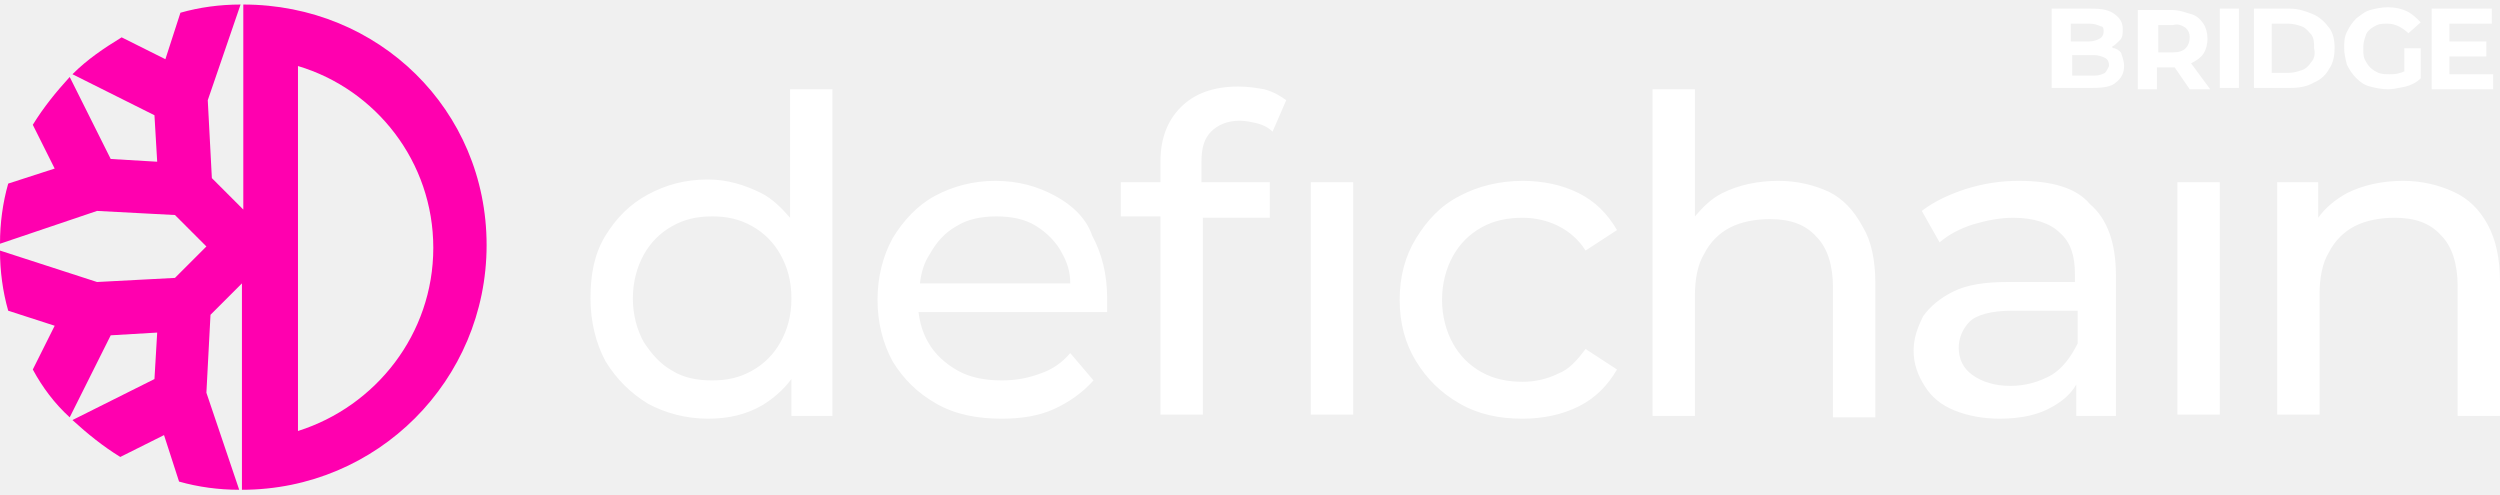
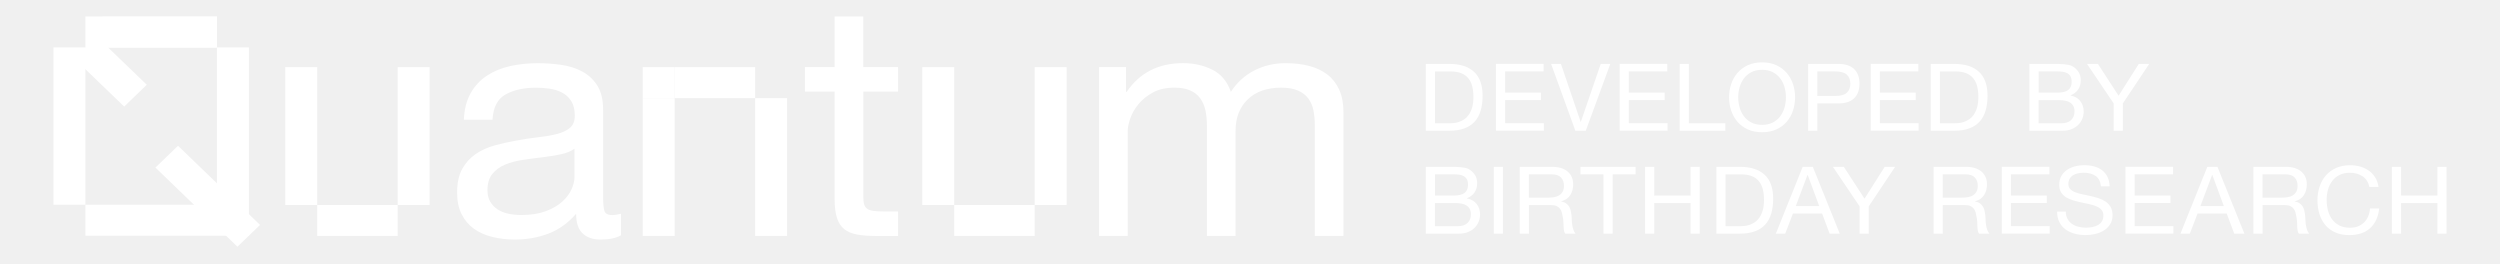
- <svg xmlns="http://www.w3.org/2000/svg" width="263" height="52" fill="none" viewBox="0 0 263 52">
-   <path fill="#FF00AF" d="M31.347 45.34V6.947C39.544 9.392 45.583 17.013 45.583 26.072C45.583 35.131 39.544 42.752 31.347 45.34ZM25.595 0.477V22.046L22.288 18.738L21.857 10.542L25.308 0.477C23.151 0.477 20.994 0.764 18.981 1.339L17.399 6.228L12.798 3.928C10.928 5.078 9.203 6.228 7.621 7.81L16.249 12.124L16.536 17.013L11.647 16.725L7.334 8.098C5.896 9.679 4.601 11.261 3.451 13.13L5.752 17.732L0.863 19.314C0.288 21.327 0 23.484 0 25.641L10.209 22.189L18.406 22.621L21.713 25.928L18.406 29.235L10.209 29.667L0 26.36C0 28.517 0.288 30.673 0.863 32.687L5.752 34.268L3.451 38.87C4.458 40.739 5.752 42.465 7.334 43.903L11.647 35.275L16.536 34.987L16.249 39.876L7.621 44.19C9.203 45.628 10.785 46.922 12.654 48.072L17.255 45.772L18.837 50.661C20.85 51.236 23.007 51.524 25.164 51.524L21.713 41.314L22.144 33.118L25.452 29.811V51.524C39.687 51.524 51.191 40.02 51.191 25.784C51.191 11.549 39.831 0.477 25.595 0.477Z" />
-   <path fill="#fff" fill-rule="evenodd" d="M249.196 3.209C249.483 2.921 249.771 2.777 250.058 2.633C250.346 2.49 250.777 2.49 251.209 2.49C251.64 2.49 252.072 2.633 252.359 2.777C252.647 2.921 253.078 3.209 253.366 3.496L254.66 2.346C254.228 1.915 253.797 1.483 253.222 1.196C252.647 0.908 251.928 0.764 251.209 0.764C250.49 0.764 249.915 0.908 249.339 1.052C248.917 1.157 248.573 1.418 248.249 1.662L248.249 1.662C248.131 1.751 248.016 1.838 247.902 1.915C247.47 2.346 247.183 2.777 246.895 3.352C246.607 3.928 246.607 4.503 246.607 5.078C246.607 5.653 246.751 6.228 246.895 6.804C247.183 7.379 247.47 7.81 247.902 8.241C248.333 8.673 248.764 8.96 249.339 9.104C249.915 9.248 250.49 9.392 251.209 9.392C251.685 9.392 252.162 9.293 252.72 9.178C252.836 9.154 252.955 9.129 253.078 9.104C253.653 8.96 254.228 8.673 254.66 8.241V5.078H252.934V7.522C252.862 7.522 252.791 7.558 252.719 7.594C252.647 7.63 252.575 7.666 252.503 7.666C252.072 7.81 251.784 7.81 251.353 7.81C250.921 7.81 250.634 7.81 250.202 7.666C249.915 7.522 249.627 7.379 249.339 7.091C249.052 6.804 248.908 6.516 248.764 6.228C248.621 5.941 248.62 5.509 248.62 5.222C248.62 4.79 248.621 4.503 248.764 4.071C248.791 3.992 248.812 3.923 248.832 3.86L248.832 3.86C248.918 3.582 248.961 3.443 249.196 3.209ZM222.45 5.078C222.389 5.078 222.354 5.078 222.322 5.067C222.28 5.052 222.245 5.017 222.162 4.934C222.45 4.79 222.737 4.503 223.025 4.215L223.025 4.215C223.313 3.928 223.313 3.496 223.313 3.065C223.313 2.346 223.025 1.915 222.45 1.483C221.875 1.052 221.156 0.908 220.005 0.908H215.835V9.248H220.149C221.3 9.248 222.162 9.104 222.594 8.673C223.169 8.241 223.456 7.666 223.456 6.947C223.456 6.516 223.313 6.085 223.169 5.653C223.169 5.509 222.881 5.222 222.45 5.078ZM219.862 2.49C220.293 2.49 220.724 2.634 221.012 2.777C221.3 2.777 221.3 3.065 221.3 3.352C221.3 3.64 221.156 3.928 220.868 4.071C220.581 4.215 220.293 4.359 219.718 4.359H217.848V2.49H219.862ZM221.443 7.666C221.156 7.81 220.868 7.954 220.293 7.954H217.992V5.797H220.293C220.724 5.797 221.156 5.941 221.443 6.085C221.731 6.228 221.875 6.516 221.875 6.947L221.875 6.948C221.731 7.235 221.587 7.523 221.443 7.666ZM130.278 9.104C127.689 9.104 125.676 9.823 124.238 11.261C122.8 12.699 122.081 14.568 122.081 17.013V19.17H117.911V22.765H122.081V43.615H126.539V22.909H133.585V19.17H126.395V17.013C126.395 15.575 126.683 14.568 127.402 13.85C128.121 13.13 129.127 12.699 130.422 12.699C130.997 12.699 131.716 12.843 132.291 12.987C132.866 13.13 133.441 13.418 133.873 13.85L135.311 10.542C134.735 10.111 134.016 9.679 133.01 9.392C132.147 9.248 131.284 9.104 130.278 9.104ZM83.113 22.909C82.25 21.902 81.244 20.895 80.093 20.32C78.368 19.457 76.499 18.882 74.486 18.882C72.041 18.882 70.028 19.457 68.159 20.464C66.289 21.471 64.851 22.909 63.701 24.778C62.55 26.647 62.119 28.804 62.119 31.392C62.119 33.837 62.694 36.138 63.701 38.007C64.851 39.876 66.289 41.314 68.159 42.465C70.028 43.471 72.185 44.046 74.486 44.046C76.642 44.046 78.512 43.615 80.237 42.608C81.388 41.889 82.394 41.027 83.257 39.876V43.759H87.571V9.392H83.113V22.909ZM82.107 35.994C81.388 37.288 80.381 38.294 79.087 39.014C77.793 39.732 76.499 40.02 74.917 40.02C73.335 40.02 71.897 39.732 70.747 39.014C69.453 38.294 68.59 37.288 67.727 35.994C67.008 34.7 66.577 33.118 66.577 31.392C66.577 29.667 67.008 28.085 67.727 26.791C68.446 25.497 69.453 24.49 70.747 23.771C72.041 23.052 73.335 22.765 74.917 22.765C76.499 22.765 77.793 23.052 79.087 23.771C80.381 24.49 81.388 25.497 82.107 26.791C82.826 28.085 83.257 29.523 83.257 31.392C83.257 33.262 82.826 34.7 82.107 35.994ZM111.009 20.608C109.14 19.601 107.127 19.026 104.682 19.026C102.382 19.026 100.225 19.601 98.355 20.608C96.486 21.614 95.048 23.196 93.898 25.065C92.891 26.935 92.316 29.092 92.316 31.536C92.316 33.981 92.891 36.138 93.898 38.007C95.048 39.876 96.486 41.314 98.499 42.465C100.512 43.615 102.813 44.046 105.401 44.046C107.414 44.046 109.284 43.759 110.865 43.04C112.447 42.321 113.885 41.314 115.035 40.02L112.591 37.144C111.728 38.151 110.722 38.87 109.428 39.301C108.277 39.732 106.983 40.02 105.401 40.02C103.676 40.02 102.094 39.732 100.8 39.014C99.506 38.294 98.355 37.288 97.636 35.994C97.061 34.987 96.774 33.981 96.63 32.83H116.473V32.111V31.392C116.473 28.804 115.898 26.647 114.892 24.778C114.317 23.052 112.879 21.614 111.009 20.608ZM100.656 23.771C101.806 23.052 103.244 22.765 104.826 22.765C106.408 22.765 107.846 23.052 108.996 23.771C110.146 24.49 111.153 25.497 111.728 26.647C112.303 27.654 112.591 28.66 112.591 29.811H96.774C96.917 28.66 97.205 27.654 97.78 26.791C98.499 25.497 99.362 24.49 100.656 23.771ZM137.899 19.17H142.356V43.615H137.899V19.17ZM160.187 22.909C158.605 22.909 157.167 23.196 155.873 23.915C154.579 24.634 153.572 25.641 152.853 26.935C152.134 28.229 151.703 29.811 151.703 31.536C151.703 33.262 152.134 34.843 152.853 36.138C153.572 37.432 154.579 38.438 155.873 39.157C157.167 39.876 158.605 40.164 160.187 40.164C161.481 40.164 162.775 39.876 163.926 39.301C165.076 38.87 165.939 37.863 166.801 36.713L170.109 38.87C169.102 40.595 167.808 41.889 166.082 42.752C164.357 43.615 162.344 44.046 160.187 44.046C157.742 44.046 155.586 43.615 153.572 42.465C151.559 41.314 150.121 39.876 148.971 38.007C147.821 36.138 147.245 33.981 147.245 31.536C147.245 29.092 147.821 26.935 148.971 25.065C150.121 23.196 151.559 21.614 153.572 20.608C155.442 19.601 157.742 19.026 160.187 19.026C162.344 19.026 164.357 19.457 166.082 20.32C167.808 21.183 169.102 22.477 170.109 24.203L166.801 26.36C166.082 25.209 165.076 24.346 163.926 23.771C162.775 23.196 161.481 22.909 160.187 22.909ZM192.397 20.176C190.815 19.457 189.09 19.026 187.076 19.026C184.92 19.026 182.906 19.457 181.181 20.32C180.031 20.895 179.168 21.758 178.305 22.765V9.392H173.847V43.759H178.305V31.105C178.305 29.379 178.593 27.797 179.312 26.647C179.887 25.497 180.893 24.49 182.044 23.915C183.194 23.34 184.632 23.052 186.214 23.052C188.371 23.052 189.952 23.628 191.103 24.922C192.253 26.072 192.828 27.941 192.828 30.242V43.903H197.286V29.811C197.286 27.366 196.855 25.353 195.992 23.915C194.985 22.046 193.835 20.895 192.397 20.176ZM206.776 19.889C208.646 19.314 210.371 19.026 212.384 19.026C215.835 19.026 218.424 19.745 219.862 21.471C221.731 23.052 222.594 25.641 222.594 28.948V43.759H218.424V40.451C217.849 41.458 216.986 42.177 215.979 42.752C214.541 43.615 212.672 44.046 210.371 44.046C208.646 44.046 207.064 43.759 205.626 43.184C204.188 42.608 203.181 41.746 202.463 40.595C201.744 39.445 201.312 38.294 201.312 36.857C201.312 35.562 201.744 34.412 202.319 33.262C203.038 32.255 204.044 31.392 205.482 30.673C206.92 29.954 208.789 29.667 211.234 29.667H218.28V28.804C218.28 26.935 217.849 25.497 216.698 24.49C215.692 23.484 213.966 22.909 211.809 22.909C210.371 22.909 208.933 23.196 207.495 23.628C206.201 24.059 205.051 24.634 204.044 25.497L202.175 22.189C203.469 21.183 205.051 20.464 206.776 19.889ZM211.522 40.595C213.103 40.595 214.541 40.164 215.835 39.445C216.986 38.726 217.849 37.575 218.568 36.138V32.687H211.665C209.508 32.687 207.927 33.118 207.208 33.837C206.489 34.556 206.057 35.562 206.057 36.569C206.057 37.719 206.489 38.726 207.495 39.445C208.502 40.164 209.796 40.595 211.522 40.595ZM233.522 19.17H229.064V43.615H233.522V19.17ZM258.111 20.176C259.693 20.895 260.843 22.046 261.706 23.628C262.569 25.209 263 27.222 263 29.667V43.759H258.542V30.098C258.542 27.797 257.967 25.928 256.817 24.778C255.666 23.484 254.085 22.909 251.928 22.909C250.346 22.909 248.908 23.196 247.758 23.771C246.607 24.346 245.601 25.353 245.026 26.503C244.307 27.654 244.019 29.235 244.019 30.961V43.615H239.561V19.17H243.875V22.909C244.594 21.902 245.601 21.039 246.895 20.32C248.621 19.457 250.634 19.026 252.791 19.026C254.804 19.026 256.529 19.457 258.111 20.176ZM231.797 5.653C231.509 6.085 231.078 6.372 230.502 6.66L232.516 9.392H230.359L228.777 7.091H228.633H226.908V9.392H224.894V1.052H228.489C229.115 1.052 229.589 1.203 230.022 1.341L230.022 1.341C230.186 1.393 230.344 1.444 230.502 1.483C231.078 1.627 231.509 2.058 231.797 2.49C232.084 2.921 232.228 3.496 232.228 4.071C232.228 4.647 232.084 5.222 231.797 5.653ZM230.359 3.928C230.359 3.496 230.215 3.209 229.927 2.921C229.496 2.634 229.064 2.49 228.633 2.634H227.051V5.509H228.633C229.208 5.509 229.64 5.366 229.927 5.078C230.215 4.79 230.359 4.359 230.359 3.928ZM235.535 0.908H233.522V9.248H235.535V0.908ZM240.856 0.908C241.862 0.908 242.581 1.196 243.3 1.483C244.019 1.771 244.594 2.346 245.026 2.921C245.457 3.496 245.601 4.215 245.601 5.078C245.601 5.797 245.457 6.66 245.026 7.235C244.738 7.81 244.163 8.385 243.444 8.673C242.725 9.104 241.862 9.248 240.999 9.248H237.117V0.908H240.856ZM242.15 7.379C242.581 7.235 242.869 6.947 243.156 6.516C243.444 6.228 243.588 5.653 243.444 5.078C243.444 4.503 243.444 4.071 243.156 3.64C243.087 3.57 243.017 3.492 242.945 3.412L242.945 3.412L242.945 3.411C242.721 3.16 242.476 2.886 242.15 2.777C241.718 2.634 241.287 2.49 240.712 2.49H238.986V7.666H240.712C241.287 7.666 241.718 7.523 242.15 7.379ZM257.68 5.941V7.81H262.281V9.392H255.81V0.908H262.137V2.49H257.68V4.359H261.562V5.941H257.68Z" clip-rule="evenodd" />
+ <svg xmlns="http://www.w3.org/2000/svg" width="304" height="32" viewBox="0 0 304 32" fill="none">
+   <g clip-path="url(#clip0_3881_16066)">
+     <path d="M75.51 28.613C74.909 28.958 74.076 29.129 73.01 29.129C72.108 29.129 71.389 28.885 70.859 28.395C70.326 27.904 70.058 27.102 70.058 25.991C69.101 27.102 67.989 27.904 66.718 28.395C65.446 28.885 64.073 29.129 62.596 29.129C61.638 29.129 60.73 29.022 59.87 28.812C59.01 28.604 58.265 28.271 57.634 27.821C57.007 27.372 56.507 26.783 56.137 26.054C55.768 25.326 55.585 24.446 55.585 23.413C55.585 22.248 55.791 21.295 56.199 20.554C56.608 19.813 57.15 19.211 57.821 18.746C58.491 18.283 59.255 17.932 60.115 17.694C60.975 17.457 61.857 17.257 62.759 17.099C63.717 16.915 64.626 16.776 65.486 16.681C66.345 16.589 67.103 16.456 67.76 16.285C68.418 16.114 68.934 15.861 69.32 15.531C69.702 15.202 69.895 14.717 69.895 14.081C69.895 13.34 69.751 12.745 69.463 12.295C69.176 11.845 68.806 11.5 68.355 11.263C67.904 11.025 67.398 10.867 66.839 10.784C66.28 10.705 65.724 10.664 65.178 10.664C63.701 10.664 62.472 10.937 61.488 11.478C60.504 12.02 59.971 13.049 59.89 14.556H56.405C56.461 13.286 56.732 12.213 57.226 11.339C57.719 10.465 58.373 9.755 59.193 9.214C60.014 8.672 60.949 8.28 62.001 8.042C63.054 7.805 64.181 7.684 65.384 7.684C66.342 7.684 67.29 7.751 68.234 7.884C69.176 8.017 70.032 8.286 70.797 8.698C71.562 9.106 72.177 9.682 72.641 10.42C73.105 11.161 73.337 12.124 73.337 13.312V23.854C73.337 24.645 73.386 25.228 73.481 25.598C73.576 25.969 73.896 26.152 74.445 26.152C74.746 26.152 75.102 26.099 75.51 25.994V28.616V28.613ZM69.853 18.087C69.415 18.404 68.842 18.635 68.13 18.777C67.421 18.923 66.675 19.04 65.894 19.132C65.116 19.224 64.328 19.331 63.537 19.449C62.743 19.569 62.034 19.759 61.406 20.022C60.779 20.285 60.266 20.662 59.87 21.149C59.474 21.637 59.275 22.302 59.275 23.144C59.275 23.698 59.393 24.164 59.625 24.547C59.857 24.93 60.158 25.241 60.527 25.475C60.896 25.712 61.328 25.883 61.818 25.988C62.308 26.092 62.828 26.146 63.377 26.146C64.525 26.146 65.508 25.994 66.329 25.693C67.149 25.389 67.819 25.009 68.339 24.547C68.859 24.085 69.241 23.584 69.486 23.046C69.731 22.508 69.856 21.998 69.856 21.526V18.087H69.853Z" fill="white" />
+     <path d="M52.24 8.165H48.354V24.926H52.24V8.165Z" fill="white" />
+     <path d="M38.574 8.165H34.687V24.926H38.574V8.165Z" fill="white" />
+     <path d="M48.357 24.927H38.574V28.692H48.357V24.927Z" fill="white" />
+     <path d="M82.04 11.931H78.154V28.692H82.04V11.931Z" fill="white" />
+     <path d="M95.71 11.931H91.824V28.692H95.71V11.931Z" fill="white" />
+     <path d="M91.824 8.165H82.041V11.93H91.824V8.165Z" fill="white" />
+     <path d="M82.039 8.165H78.153V11.93H82.039V8.165Z" fill="white" />
+     <path d="M109.201 8.156V11.136H104.978V23.885C104.978 24.281 105.011 24.601 105.079 24.838C105.148 25.076 105.279 25.263 105.468 25.396C105.658 25.529 105.926 25.614 106.269 25.655C106.609 25.693 107.054 25.715 107.603 25.715H109.201V28.695H106.537C105.635 28.695 104.864 28.635 104.22 28.518C103.576 28.398 103.056 28.179 102.661 27.863C102.265 27.546 101.971 27.096 101.778 26.514C101.585 25.931 101.49 25.164 101.49 24.211V11.136H97.882V8.156H101.49V2H104.975V8.156H109.198H109.201Z" fill="white" />
+     <path d="M129.703 8.165H125.817V24.926H129.703V8.165Z" fill="white" />
+     <path d="M116.033 8.165H112.147V24.926H116.033V8.165Z" fill="white" />
+     <path d="M125.817 24.927H116.034V28.692H125.817V24.927Z" fill="white" />
+     <path d="M176.257 7.773C177.548 7.773 178.541 8.093 179.238 8.729C179.934 9.366 180.283 10.338 180.283 11.643C180.283 12.327 180.205 12.932 180.048 13.457C179.891 13.983 179.649 14.429 179.322 14.787C178.992 15.148 178.574 15.424 178.064 15.611C177.554 15.801 176.953 15.896 176.257 15.896H173.38V7.773H176.257ZM176.351 14.987C176.475 14.987 176.632 14.977 176.822 14.958C177.012 14.939 177.211 14.895 177.42 14.822C177.629 14.749 177.842 14.645 178.048 14.509C178.257 14.372 178.443 14.186 178.607 13.951C178.77 13.717 178.907 13.422 179.012 13.071C179.117 12.719 179.169 12.292 179.169 11.792C179.169 11.291 179.12 10.873 179.022 10.49C178.924 10.107 178.764 9.781 178.541 9.512C178.319 9.242 178.031 9.037 177.678 8.897C177.325 8.758 176.891 8.688 176.374 8.688H174.495V14.99H176.351V14.987Z" fill="white" />
+     <path d="M187.698 7.773V8.682H183.023V11.263H187.381V12.171H183.023V14.98H187.734V15.889H181.909V7.767H187.698V7.773Z" fill="white" />
+     <path d="M191.563 15.896L188.615 7.773H189.811L192.207 14.816H192.23L194.649 7.773H195.812L192.831 15.896H191.563Z" fill="white" />
+     <path d="M202.739 7.773V8.682H198.065V11.263H202.422V12.171H198.065V14.98H202.775V15.889H196.951V7.767H202.739V7.773Z" fill="white" />
+     <path d="M205.362 7.773V14.987H209.801V15.896H204.248V7.773H205.366H205.362Z" fill="white" />
+     <path d="M210.507 10.237C210.673 9.724 210.928 9.271 211.265 8.878C211.602 8.483 212.02 8.169 212.52 7.935C213.02 7.7 213.605 7.583 214.269 7.583C214.932 7.583 215.517 7.7 216.017 7.935C216.518 8.169 216.936 8.486 217.273 8.878C217.609 9.274 217.861 9.727 218.031 10.237C218.198 10.75 218.283 11.282 218.283 11.836C218.283 12.39 218.198 12.922 218.031 13.435C217.864 13.948 217.609 14.401 217.273 14.794C216.936 15.19 216.518 15.5 216.017 15.731C215.517 15.962 214.932 16.079 214.269 16.079C213.605 16.079 213.02 15.966 212.52 15.731C212.02 15.5 211.598 15.187 211.265 14.794C210.928 14.398 210.676 13.945 210.507 13.435C210.337 12.922 210.255 12.39 210.255 11.836C210.255 11.282 210.34 10.75 210.507 10.237ZM211.533 13.049C211.641 13.448 211.814 13.806 212.049 14.123C212.285 14.442 212.585 14.696 212.955 14.892C213.324 15.085 213.762 15.183 214.269 15.183C214.775 15.183 215.217 15.085 215.583 14.892C215.952 14.699 216.253 14.442 216.488 14.123C216.724 13.803 216.897 13.445 217.005 13.049C217.116 12.65 217.168 12.248 217.168 11.836C217.168 11.424 217.113 11.022 217.005 10.623C216.897 10.224 216.724 9.866 216.488 9.55C216.253 9.23 215.952 8.977 215.583 8.78C215.213 8.587 214.775 8.489 214.269 8.489C213.762 8.489 213.321 8.587 212.955 8.78C212.585 8.973 212.285 9.23 212.049 9.55C211.814 9.87 211.641 10.227 211.533 10.623C211.422 11.022 211.366 11.424 211.366 11.836C211.366 12.248 211.422 12.65 211.533 13.049Z" fill="white" />
+     <path d="M223.545 7.773C224.392 7.773 225.029 7.982 225.464 8.403C225.899 8.824 226.114 9.413 226.114 10.173C226.114 10.933 225.899 11.522 225.464 11.947C225.029 12.371 224.388 12.58 223.545 12.574H220.986V15.896H219.868V7.773H223.545ZM223.169 11.665C223.803 11.671 224.268 11.548 224.558 11.288C224.853 11.031 225 10.658 225 10.173C225 9.689 224.853 9.318 224.558 9.065C224.264 8.812 223.8 8.685 223.169 8.685H220.986V11.665H223.169Z" fill="white" />
+     <path d="M233.268 7.773V8.682H228.593V11.263H232.951V12.171H228.593V14.98H233.304V15.889H227.479V7.767H233.268V7.773Z" fill="white" />
+     <path d="M237.656 7.773C238.947 7.773 239.94 8.093 240.637 8.729C241.333 9.366 241.683 10.338 241.683 11.643C241.683 12.327 241.604 12.932 241.447 13.457C241.29 13.983 241.048 14.429 240.722 14.787C240.391 15.148 239.973 15.424 239.463 15.611C238.953 15.801 238.352 15.896 237.656 15.896H234.779V7.773H237.656ZM237.75 14.987C237.875 14.987 238.031 14.977 238.221 14.958C238.411 14.939 238.61 14.895 238.819 14.822C239.028 14.749 239.241 14.645 239.447 14.509C239.653 14.372 239.842 14.186 240.006 13.951C240.169 13.717 240.306 13.422 240.411 13.071C240.516 12.719 240.568 12.292 240.568 11.792C240.568 11.291 240.519 10.873 240.421 10.49C240.323 10.107 240.163 9.781 239.94 9.512C239.718 9.242 239.431 9.037 239.077 8.897C238.724 8.758 238.29 8.688 237.773 8.688H235.894V14.99H237.75V14.987Z" fill="white" />
+     <path d="M249.82 7.773C250 7.773 250.193 7.773 250.402 7.779C250.611 7.783 250.814 7.795 251.016 7.814C251.219 7.833 251.412 7.862 251.585 7.9C251.762 7.938 251.912 7.995 252.036 8.071C252.311 8.229 252.543 8.451 252.736 8.729C252.925 9.011 253.023 9.356 253.023 9.765C253.023 10.195 252.915 10.572 252.7 10.886C252.484 11.199 252.177 11.434 251.778 11.586V11.608C252.294 11.716 252.69 11.94 252.964 12.292C253.239 12.64 253.376 13.065 253.376 13.565C253.376 13.863 253.321 14.151 253.21 14.429C253.102 14.711 252.938 14.958 252.723 15.174C252.507 15.389 252.242 15.563 251.925 15.696C251.608 15.829 251.242 15.896 250.827 15.896H246.774V7.773H249.817H249.82ZM250.124 11.266C250.758 11.266 251.216 11.158 251.494 10.943C251.771 10.727 251.912 10.401 251.912 9.971C251.912 9.683 251.866 9.455 251.771 9.287C251.677 9.119 251.549 8.989 251.382 8.9C251.219 8.809 251.029 8.752 250.814 8.723C250.598 8.698 250.369 8.682 250.127 8.682H247.898V11.263H250.127L250.124 11.266ZM250.689 14.987C251.183 14.987 251.569 14.857 251.847 14.6C252.124 14.344 252.262 13.986 252.262 13.53C252.262 13.264 252.209 13.046 252.108 12.871C252.007 12.697 251.873 12.558 251.703 12.457C251.533 12.355 251.34 12.282 251.121 12.241C250.902 12.2 250.676 12.178 250.438 12.178H247.891V14.987H250.686H250.689Z" fill="white" />
+     <path d="M258.137 15.896H257.023V12.574L253.78 7.773H255.107L257.621 11.643L260.075 7.773H261.344L258.137 12.574V15.896Z" fill="white" />
+     <path d="M176.42 20.288C176.6 20.288 176.793 20.288 177.002 20.295C177.211 20.298 177.414 20.311 177.616 20.33C177.819 20.349 178.012 20.377 178.185 20.415C178.362 20.453 178.512 20.51 178.636 20.586C178.911 20.744 179.143 20.966 179.336 21.245C179.525 21.527 179.623 21.872 179.623 22.28C179.623 22.711 179.515 23.088 179.3 23.401C179.084 23.715 178.777 23.949 178.378 24.101V24.123C178.894 24.231 179.29 24.456 179.564 24.807C179.839 25.156 179.976 25.58 179.976 26.08C179.976 26.378 179.921 26.666 179.81 26.945C179.702 27.227 179.538 27.474 179.323 27.689C179.107 27.904 178.842 28.078 178.525 28.212C178.208 28.345 177.842 28.411 177.427 28.411H173.374V20.288H176.417H176.42ZM176.724 23.781C177.358 23.781 177.816 23.674 178.094 23.458C178.371 23.243 178.512 22.917 178.512 22.486C178.512 22.198 178.466 21.97 178.371 21.802C178.277 21.634 178.149 21.504 177.982 21.416C177.819 21.324 177.629 21.267 177.414 21.238C177.198 21.213 176.969 21.197 176.727 21.197H174.498V23.778H176.727L176.724 23.781ZM177.289 27.502C177.783 27.502 178.169 27.372 178.447 27.116C178.724 26.859 178.862 26.502 178.862 26.046C178.862 25.779 178.809 25.561 178.708 25.387C178.607 25.213 178.473 25.073 178.303 24.972C178.133 24.871 177.94 24.798 177.721 24.757C177.502 24.715 177.276 24.693 177.038 24.693H174.491V27.502H177.286H177.289Z" fill="white" />
+     <path d="M182.759 20.288V28.411H181.644V20.288H182.759Z" fill="white" />
+     <path d="M188.748 20.288C189.546 20.288 190.17 20.478 190.621 20.858C191.072 21.238 191.298 21.758 191.298 22.416C191.298 22.91 191.183 23.341 190.951 23.715C190.719 24.085 190.35 24.342 189.843 24.478V24.5C190.085 24.544 190.284 24.62 190.435 24.728C190.585 24.836 190.709 24.962 190.798 25.108C190.886 25.254 190.954 25.422 190.997 25.602C191.039 25.783 191.072 25.973 191.095 26.172C191.111 26.369 191.124 26.571 191.131 26.774C191.137 26.977 191.157 27.179 191.19 27.375C191.219 27.572 191.265 27.762 191.324 27.939C191.383 28.116 191.471 28.275 191.589 28.411H190.343C190.265 28.329 190.212 28.215 190.186 28.069C190.157 27.927 190.141 27.765 190.134 27.584C190.127 27.407 190.118 27.214 190.111 27.011C190.105 26.805 190.078 26.606 190.039 26.41C190.007 26.213 189.967 26.023 189.922 25.846C189.876 25.669 189.801 25.514 189.699 25.381C189.598 25.247 189.464 25.143 189.3 25.061C189.137 24.982 188.918 24.94 188.643 24.94H185.921V28.411H184.803V20.288H188.748ZM188.983 23.974C189.219 23.936 189.425 23.864 189.598 23.753C189.771 23.642 189.915 23.496 190.02 23.309C190.124 23.123 190.176 22.882 190.176 22.587C190.176 22.179 190.059 21.843 189.823 21.587C189.588 21.33 189.209 21.2 188.686 21.2H185.914V24.035H188.238C188.496 24.035 188.745 24.016 188.98 23.978L188.983 23.974Z" fill="white" />
+     <path d="M192.185 21.2V20.291H198.892V21.2H196.098V28.413H194.98V21.2H192.185Z" fill="white" />
+     <path d="M201.155 20.288V23.781H205.571V20.288H206.686V28.411H205.571V24.69H201.155V28.411H200.037V20.288H201.155Z" fill="white" />
+     <path d="M211.59 20.288C212.881 20.288 213.874 20.608 214.571 21.245C215.267 21.881 215.617 22.854 215.617 24.158C215.617 24.842 215.538 25.447 215.381 25.973C215.224 26.498 214.982 26.945 214.656 27.303C214.325 27.664 213.907 27.939 213.397 28.126C212.887 28.316 212.286 28.411 211.59 28.411H208.713V20.288H211.59ZM211.684 27.502C211.808 27.502 211.965 27.493 212.155 27.474C212.345 27.455 212.544 27.41 212.753 27.337C212.962 27.265 213.175 27.16 213.381 27.024C213.587 26.888 213.776 26.701 213.94 26.467C214.103 26.232 214.24 25.938 214.345 25.586C214.45 25.235 214.502 24.807 214.502 24.307C214.502 23.807 214.453 23.389 214.355 23.006C214.257 22.622 214.097 22.296 213.874 22.027C213.652 21.758 213.364 21.552 213.011 21.413C212.658 21.273 212.224 21.204 211.707 21.204H209.828V27.505H211.684V27.502Z" fill="white" />
+     <path d="M220.439 20.288L223.715 28.411H222.482L221.567 25.966H218.021L217.082 28.411H215.942L219.207 20.288H220.439ZM221.214 25.054L219.815 21.267H219.792L218.37 25.054H221.211H221.214Z" fill="white" />
+     <path d="M227.24 28.411H226.125V25.089L222.883 20.288H224.21L226.724 24.158L229.178 20.288H230.447L227.24 25.089V28.411Z" fill="white" />
+     <path d="M239.067 20.288C239.865 20.288 240.489 20.478 240.94 20.858C241.391 21.238 241.617 21.758 241.617 22.416C241.617 22.91 241.503 23.341 241.271 23.715C241.038 24.085 240.669 24.342 240.162 24.478V24.5C240.404 24.544 240.604 24.62 240.754 24.728C240.904 24.836 241.029 24.962 241.117 25.108C241.205 25.254 241.274 25.422 241.316 25.602C241.359 25.783 241.392 25.973 241.414 26.172C241.431 26.369 241.444 26.571 241.45 26.774C241.457 26.977 241.476 27.179 241.509 27.375C241.539 27.572 241.584 27.762 241.643 27.939C241.702 28.116 241.79 28.275 241.908 28.411H240.663C240.584 28.329 240.532 28.215 240.506 28.069C240.476 27.927 240.46 27.765 240.453 27.584C240.447 27.407 240.437 27.214 240.431 27.011C240.424 26.805 240.398 26.606 240.359 26.41C240.326 26.213 240.287 26.023 240.241 25.846C240.195 25.669 240.12 25.514 240.019 25.381C239.917 25.247 239.783 25.143 239.62 25.061C239.456 24.982 239.237 24.94 238.963 24.94H236.24V28.411H235.122V20.288H239.067ZM239.303 23.974C239.538 23.936 239.744 23.864 239.917 23.753C240.091 23.642 240.234 23.496 240.339 23.309C240.444 23.123 240.496 22.882 240.496 22.587C240.496 22.179 240.378 21.843 240.143 21.587C239.908 21.33 239.528 21.2 239.005 21.2H236.234V24.035H238.558C238.816 24.035 239.064 24.016 239.3 23.978L239.303 23.974Z" fill="white" />
+     <path d="M249.204 20.288V21.197H244.53V23.778H248.887V24.687H244.53V27.496H249.24V28.405H243.416V20.282H249.204V20.288Z" fill="white" />
+     <path d="M254.822 21.397C254.449 21.134 253.975 21.004 253.394 21.004C253.158 21.004 252.929 21.026 252.701 21.074C252.472 21.121 252.272 21.194 252.096 21.302C251.919 21.409 251.779 21.549 251.674 21.729C251.57 21.907 251.517 22.128 251.517 22.394C251.517 22.645 251.593 22.847 251.746 23.002C251.9 23.157 252.102 23.284 252.357 23.382C252.612 23.48 252.9 23.563 253.22 23.626C253.541 23.689 253.868 23.762 254.201 23.835C254.534 23.911 254.861 24 255.182 24.101C255.502 24.203 255.79 24.342 256.044 24.516C256.299 24.69 256.502 24.912 256.656 25.175C256.809 25.441 256.885 25.773 256.885 26.175C256.885 26.606 256.786 26.977 256.584 27.284C256.384 27.591 256.126 27.841 255.816 28.034C255.502 28.227 255.152 28.367 254.766 28.455C254.381 28.544 253.992 28.585 253.609 28.585C253.139 28.585 252.697 28.528 252.276 28.414C251.857 28.3 251.488 28.129 251.171 27.898C250.854 27.667 250.602 27.372 250.419 27.011C250.236 26.65 250.145 26.226 250.145 25.732H251.2C251.2 26.074 251.269 26.369 251.406 26.612C251.544 26.859 251.723 27.062 251.946 27.22C252.168 27.379 252.429 27.496 252.727 27.572C253.024 27.648 253.328 27.686 253.642 27.686C253.894 27.686 254.145 27.664 254.4 27.616C254.655 27.572 254.884 27.493 255.087 27.382C255.289 27.271 255.456 27.122 255.58 26.932C255.705 26.742 255.77 26.498 255.77 26.204C255.77 25.909 255.695 25.697 255.541 25.52C255.387 25.346 255.185 25.203 254.93 25.092C254.675 24.982 254.387 24.893 254.067 24.826C253.747 24.757 253.42 24.687 253.086 24.617C252.753 24.544 252.426 24.462 252.106 24.367C251.785 24.272 251.498 24.149 251.243 23.994C250.988 23.838 250.785 23.636 250.632 23.392C250.478 23.145 250.403 22.838 250.403 22.464C250.403 22.055 250.491 21.701 250.661 21.4C250.834 21.099 251.063 20.852 251.347 20.659C251.632 20.466 251.959 20.32 252.321 20.228C252.684 20.133 253.06 20.086 253.443 20.086C253.874 20.086 254.273 20.136 254.639 20.235C255.005 20.333 255.332 20.488 255.61 20.7C255.888 20.912 256.107 21.181 256.267 21.501C256.427 21.824 256.515 22.207 256.532 22.657H255.476C255.414 22.074 255.195 21.65 254.825 21.387L254.822 21.397Z" fill="white" />
+     <path d="M264.246 20.288V21.197H259.572V23.778H263.929V24.687H259.572V27.496H264.282V28.405H258.458V20.282H264.246V20.288Z" fill="white" />
+     <path d="M269.642 20.288L272.917 28.411H271.685L270.769 25.966H267.223L266.285 28.411H265.144L268.409 20.288H269.642ZM270.416 25.054L269.017 21.267H268.995L267.573 25.054H270.413H270.416Z" fill="white" />
+     <path d="M277.958 20.288C278.755 20.288 279.38 20.478 279.831 20.858C280.282 21.238 280.507 21.758 280.507 22.416C280.507 22.91 280.393 23.341 280.161 23.715C279.929 24.085 279.559 24.342 279.053 24.478V24.5C279.295 24.544 279.494 24.62 279.644 24.728C279.795 24.836 279.919 24.962 280.007 25.108C280.095 25.257 280.164 25.422 280.206 25.602C280.249 25.783 280.282 25.973 280.305 26.172C280.321 26.369 280.334 26.571 280.34 26.774C280.347 26.98 280.367 27.179 280.399 27.375C280.429 27.572 280.474 27.762 280.533 27.939C280.592 28.116 280.68 28.275 280.798 28.411H279.553C279.474 28.329 279.422 28.215 279.396 28.069C279.366 27.927 279.35 27.765 279.344 27.584C279.337 27.407 279.327 27.214 279.321 27.011C279.314 26.805 279.288 26.606 279.249 26.41C279.216 26.213 279.177 26.023 279.131 25.846C279.085 25.669 279.01 25.514 278.909 25.381C278.807 25.247 278.673 25.143 278.51 25.061C278.347 24.982 278.128 24.94 277.853 24.94H275.13V28.411H274.012V20.288H277.958ZM278.193 23.974C278.428 23.936 278.634 23.864 278.807 23.753C278.981 23.642 279.125 23.496 279.229 23.309C279.334 23.123 279.386 22.882 279.386 22.587C279.386 22.179 279.268 21.843 279.033 21.587C278.798 21.33 278.418 21.2 277.896 21.2H275.124V24.035H277.448C277.706 24.035 277.954 24.016 278.19 23.978L278.193 23.974Z" fill="white" />
+     <path d="M287.281 21.437C286.853 21.149 286.346 21.006 285.761 21.006C285.261 21.006 284.83 21.098 284.473 21.279C284.117 21.459 283.823 21.706 283.594 22.014C283.362 22.321 283.192 22.672 283.084 23.065C282.976 23.461 282.921 23.869 282.921 24.294C282.921 24.756 282.976 25.193 283.084 25.608C283.195 26.023 283.365 26.38 283.594 26.688C283.826 26.995 284.12 27.239 284.48 27.422C284.839 27.603 285.271 27.695 285.771 27.695C286.14 27.695 286.464 27.634 286.752 27.517C287.039 27.4 287.284 27.235 287.494 27.026C287.699 26.817 287.863 26.57 287.981 26.282C288.098 25.994 288.17 25.684 288.193 25.348H289.308C289.2 26.371 288.834 27.169 288.216 27.736C287.598 28.306 286.751 28.588 285.679 28.588C285.029 28.588 284.46 28.48 283.976 28.265C283.489 28.049 283.087 27.752 282.767 27.372C282.447 26.992 282.205 26.545 282.045 26.029C281.884 25.513 281.803 24.959 281.803 24.366C281.803 23.774 281.888 23.22 282.061 22.701C282.234 22.181 282.486 21.729 282.819 21.342C283.153 20.956 283.568 20.649 284.065 20.427C284.561 20.202 285.13 20.091 285.774 20.091C286.212 20.091 286.627 20.148 287.02 20.262C287.412 20.376 287.758 20.544 288.066 20.763C288.37 20.981 288.624 21.257 288.83 21.586C289.033 21.915 289.167 22.299 289.229 22.729H288.115C287.99 22.153 287.713 21.722 287.288 21.431L287.281 21.437Z" fill="white" />
+     <path d="M291.972 20.288V23.781H296.388V20.288H297.503V28.411H296.388V24.69H291.972V28.411H290.854V20.288H291.972Z" fill="white" />
+     <path d="M26.379 2.031H12.474V5.797H26.379V2.031Z" fill="white" />
+     <path d="M10.386 5.765H6.5V24.895H10.386V5.765Z" fill="white" />
+     <path d="M26.381 2H10.387V5.765H26.381V2Z" fill="white" />
+     <path d="M30.266 5.765H26.38V24.962H30.266V5.765Z" fill="white" />
+     <path d="M30.267 24.896H10.387V28.661H30.267V24.896Z" fill="white" />
+     <path d="M18.899 20.376L21.648 17.726L31.621 27.349L28.872 30L18.899 20.376Z" fill="white" />
+     <path d="M9.012 7.095L11.758 4.445L17.847 10.306L15.101 12.96L9.012 7.095Z" fill="white" />
+     <path d="M136.921 8.156V11.174H137.003C138.588 8.843 140.87 7.678 143.851 7.678C145.161 7.678 146.351 7.944 147.417 8.473C148.482 9.002 149.234 9.904 149.672 11.174C150.382 10.062 151.32 9.201 152.48 8.593C153.64 7.985 154.918 7.681 156.314 7.681C157.38 7.681 158.344 7.795 159.204 8.02C160.063 8.245 160.802 8.596 161.417 9.071C162.031 9.546 162.508 10.164 162.852 10.917C163.191 11.671 163.365 12.58 163.365 13.638V28.692H159.88V15.227C159.88 14.591 159.825 13.995 159.717 13.441C159.609 12.884 159.403 12.403 159.102 11.991C158.802 11.582 158.387 11.256 157.85 11.019C157.314 10.781 156.628 10.661 155.781 10.661C154.059 10.661 152.706 11.136 151.722 12.089C150.738 13.042 150.244 14.312 150.244 15.902V28.692H146.76V15.227C146.76 14.565 146.698 13.957 146.577 13.4C146.456 12.843 146.24 12.361 145.943 11.95C145.642 11.538 145.24 11.221 144.733 10.997C144.227 10.772 143.579 10.658 142.785 10.658C141.775 10.658 140.906 10.857 140.183 11.253C139.458 11.649 138.873 12.127 138.421 12.684C137.97 13.242 137.644 13.815 137.438 14.413C137.232 15.012 137.13 15.506 137.13 15.902V28.692H133.646V8.156H136.924H136.921Z" fill="white" />
+   </g>
+   <defs>
+     <clipPath id="clip0_3881_16066">
+       <rect width="291" height="28" fill="white" transform="translate(6.5 2)" />
+     </clipPath>
+   </defs>
</svg>
